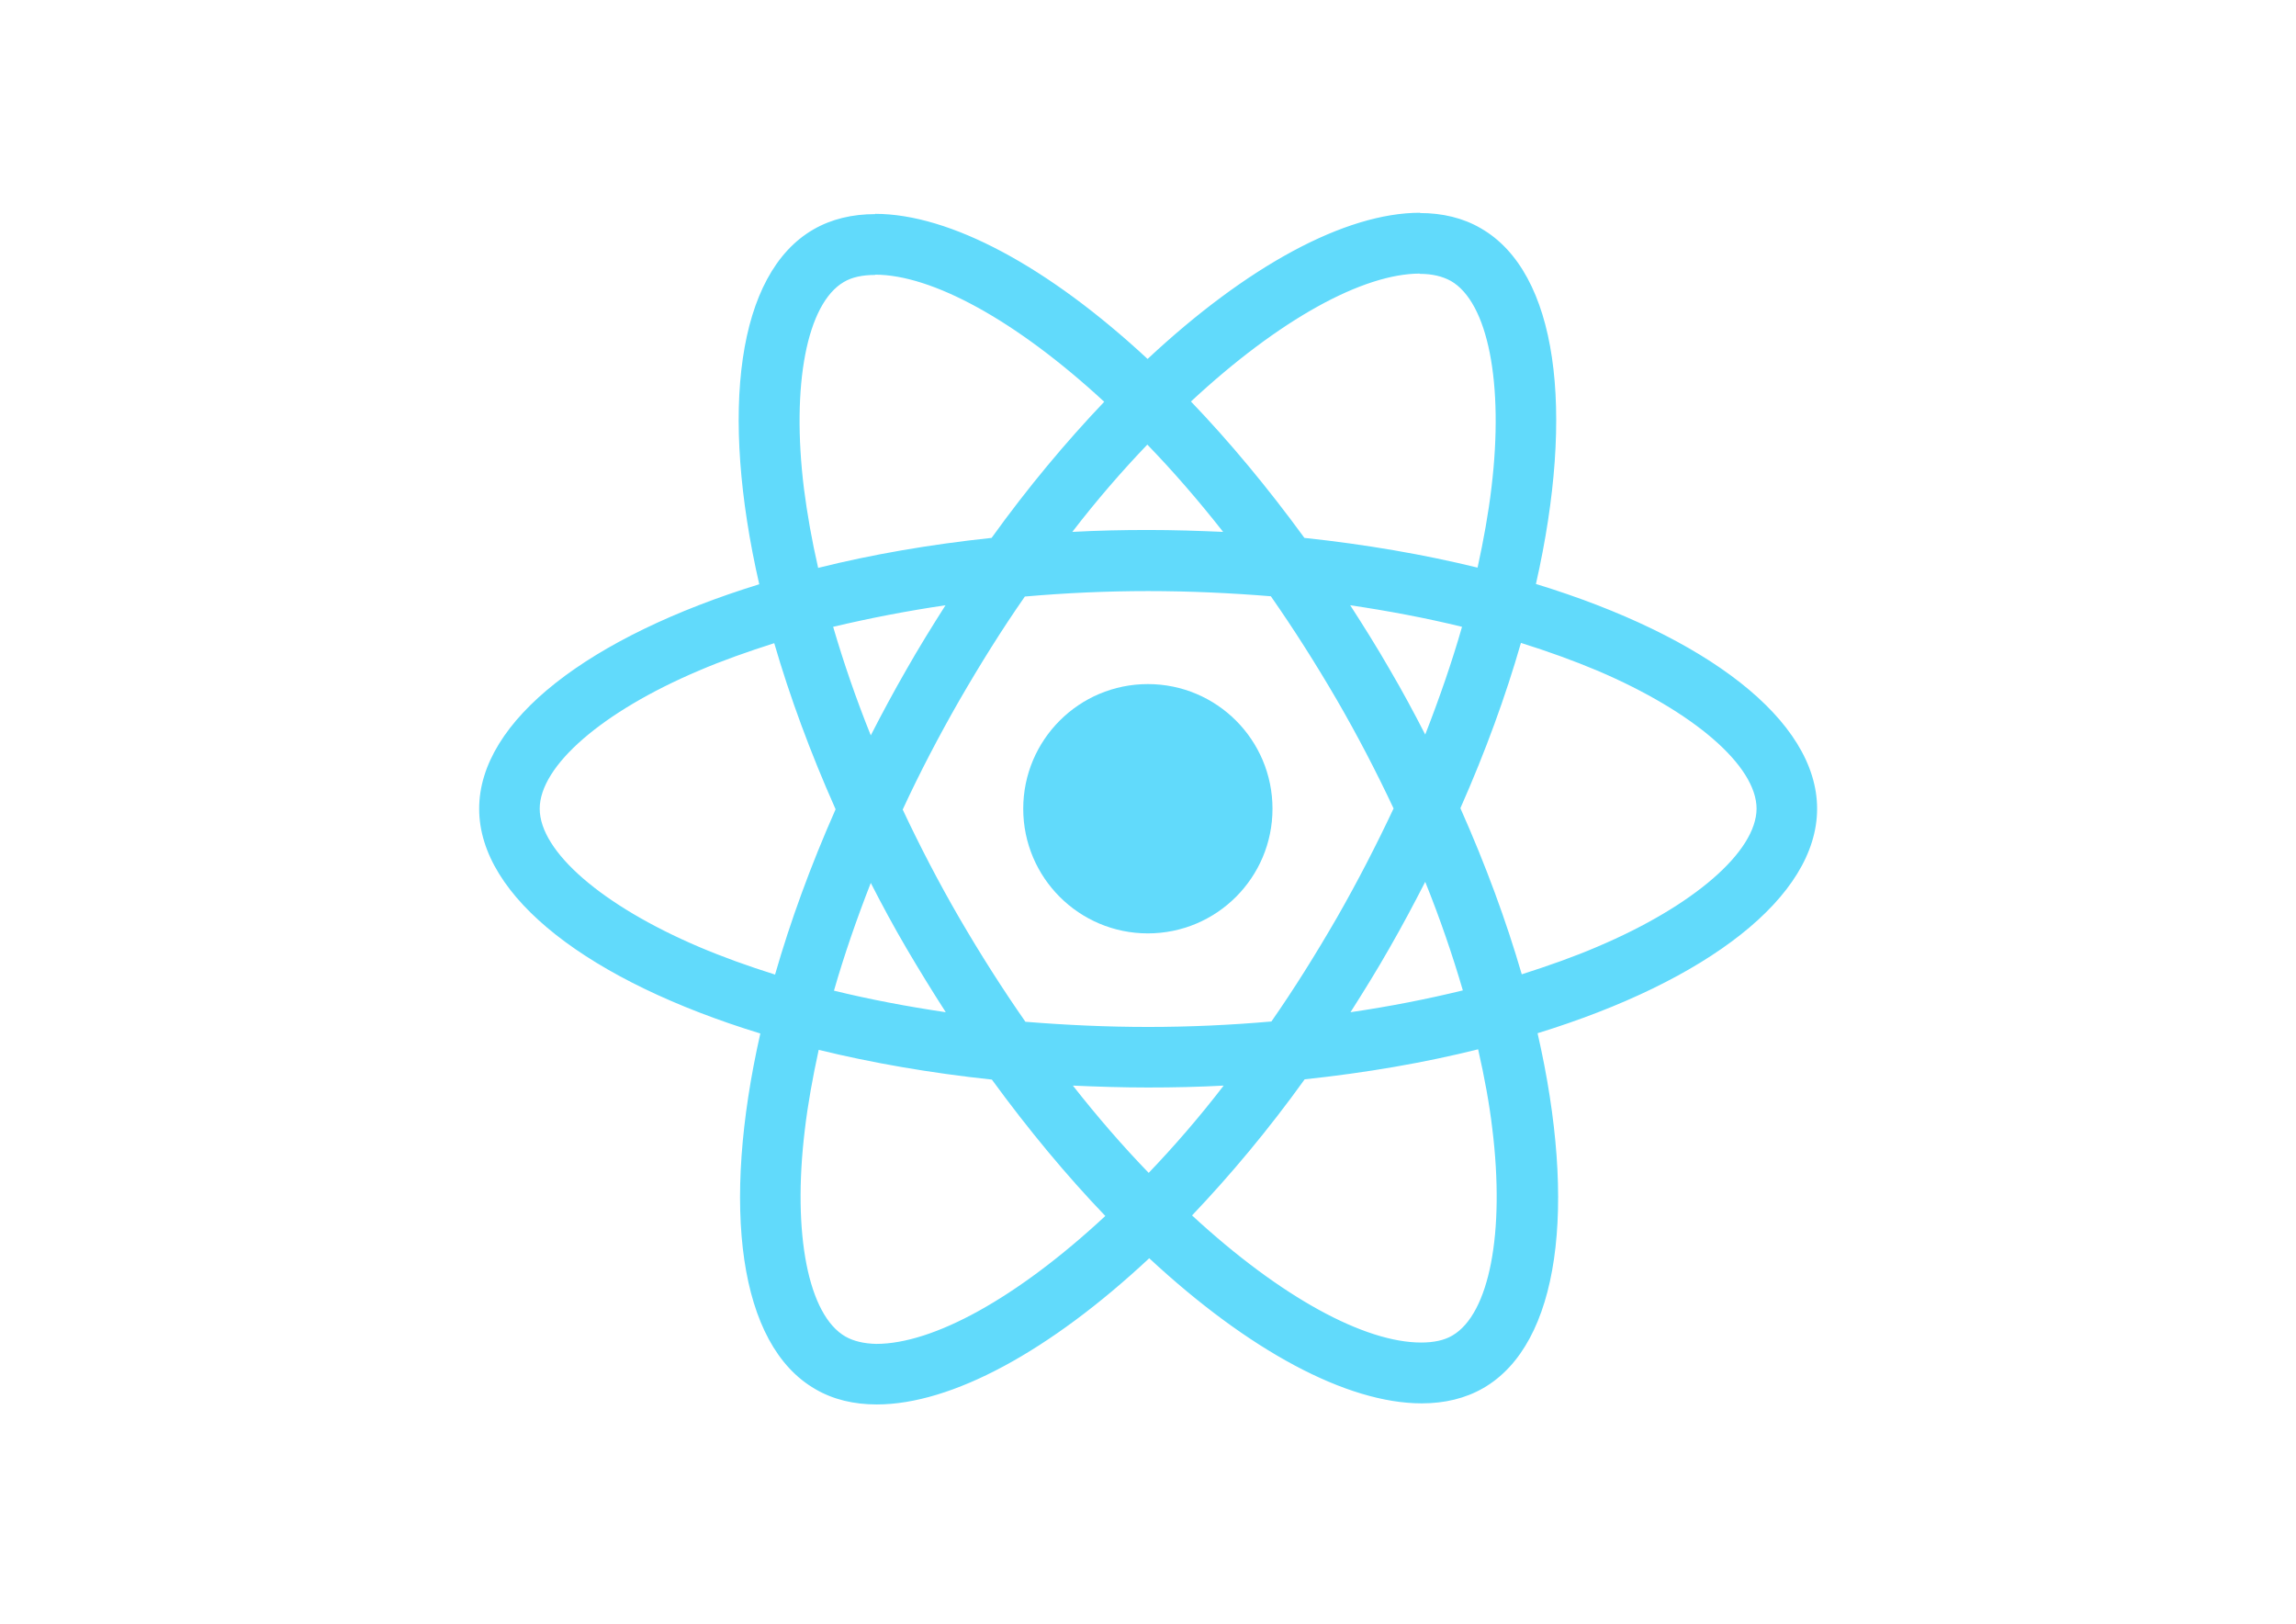
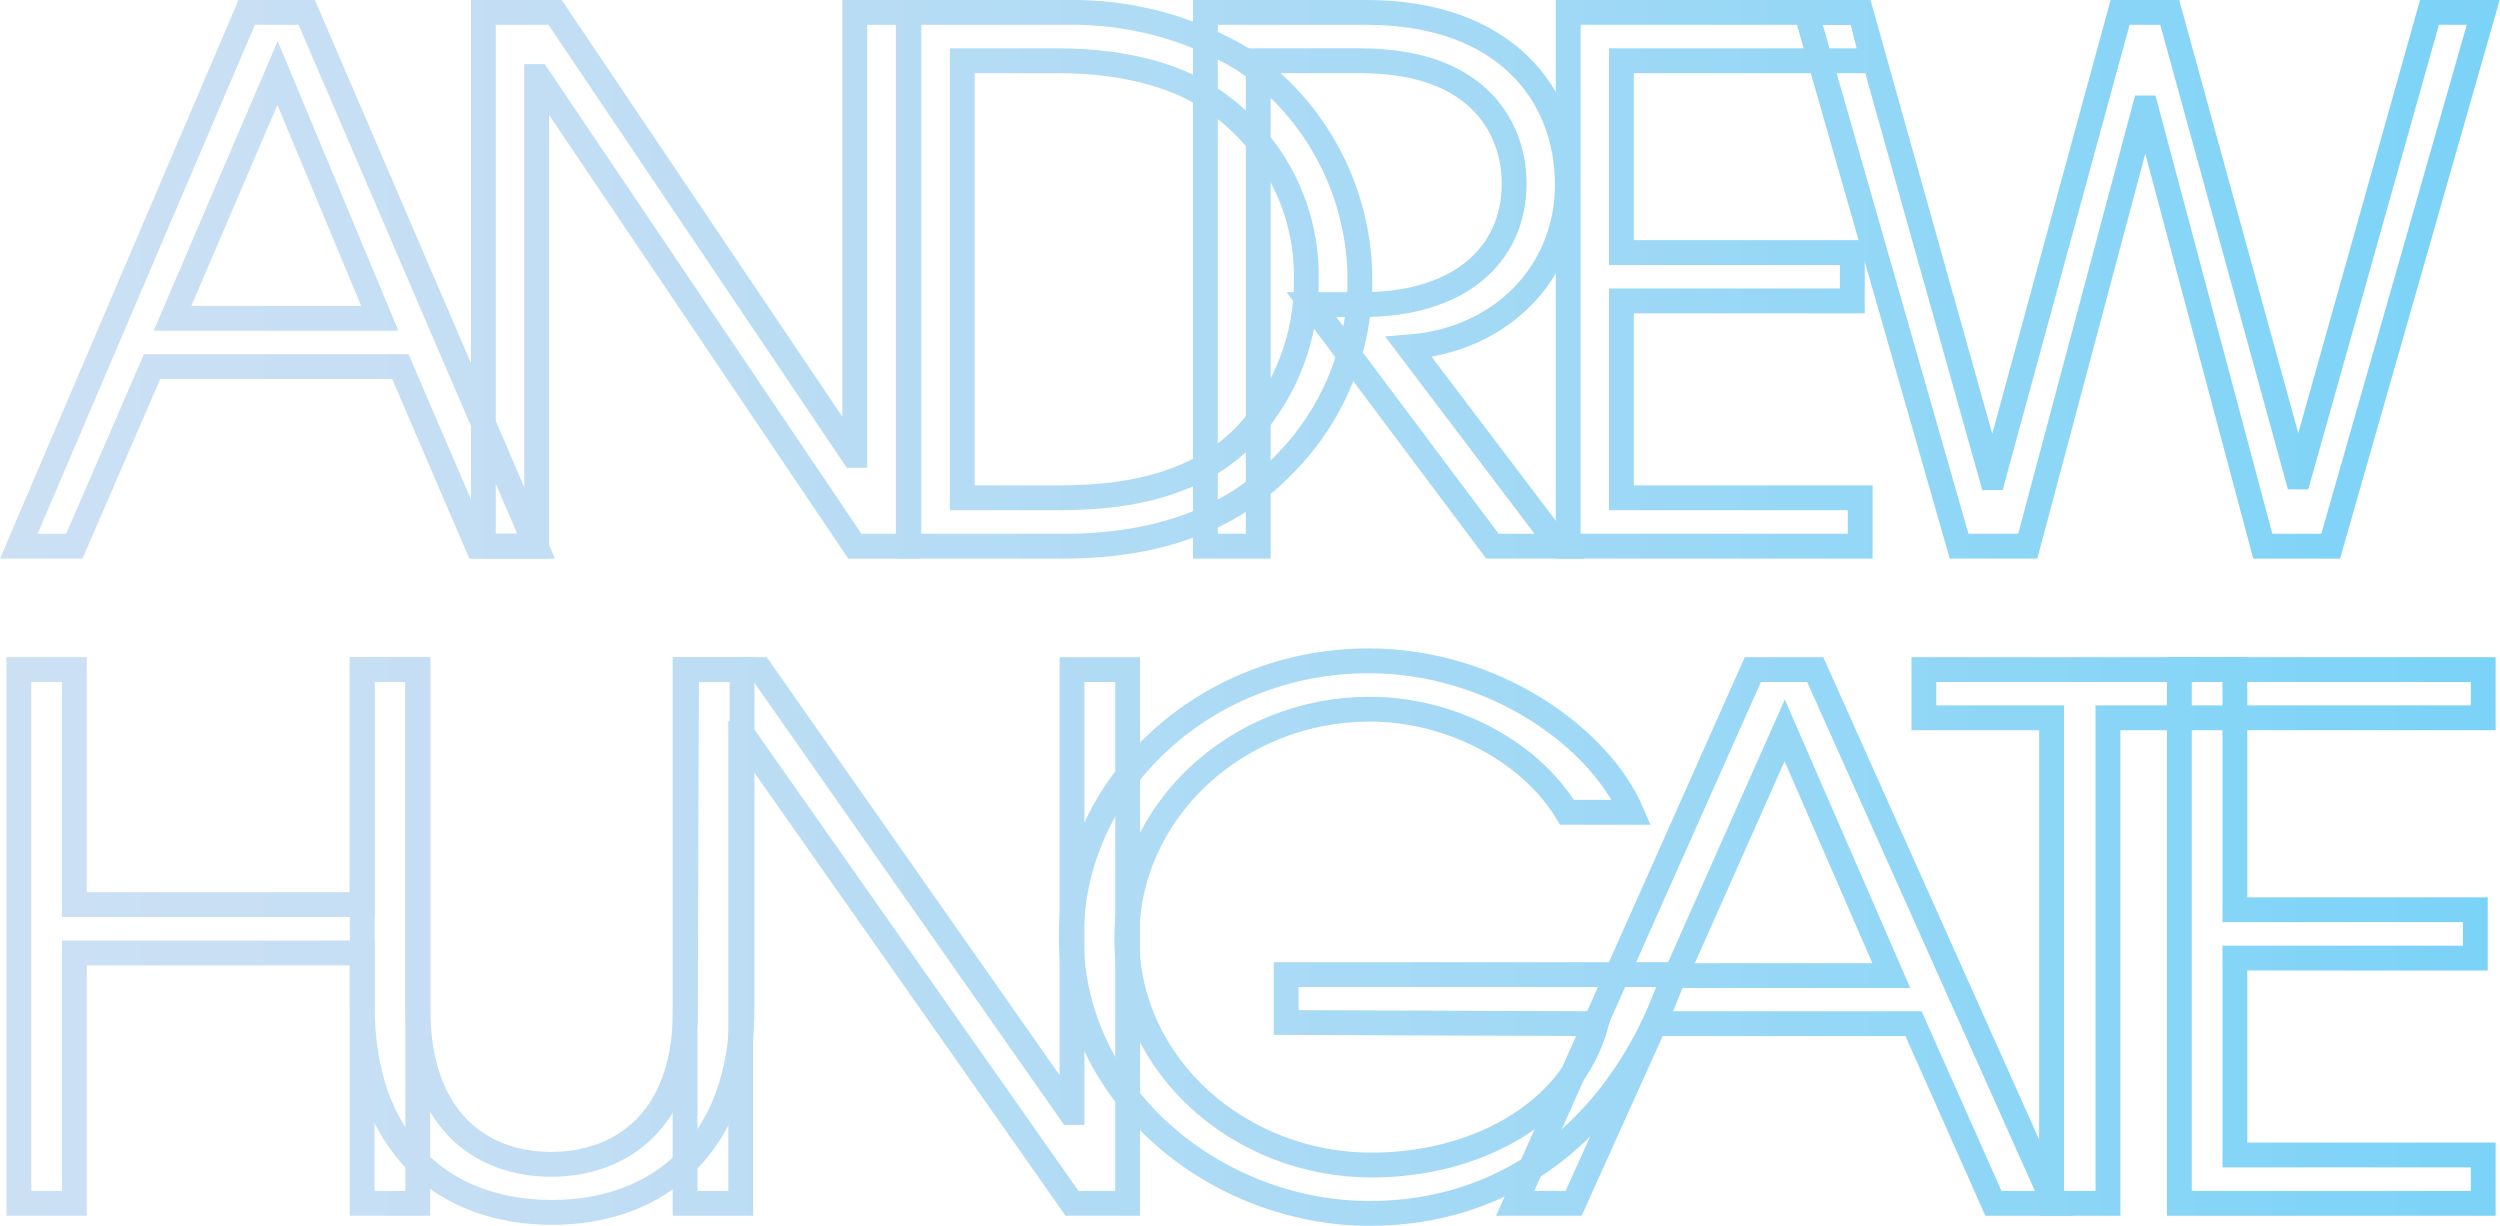
- <svg xmlns="http://www.w3.org/2000/svg" viewBox="0 0 841.9 595.3">
-   <g fill="#61DAFB">
-     <path d="M666.3 296.5c0-32.5-40.7-63.3-103.1-82.4 14.4-63.6 8-114.2-20.2-130.4-6.5-3.8-14.1-5.6-22.4-5.6v22.3c4.6 0 8.3.9 11.4 2.6 13.6 7.8 19.5 37.5 14.9 75.7-1.1 9.4-2.9 19.3-5.1 29.4-19.6-4.8-41-8.5-63.5-10.9-13.5-18.5-27.5-35.3-41.6-50 32.6-30.3 63.2-46.9 84-46.9V78c-27.5 0-63.5 19.6-99.9 53.6-36.4-33.8-72.4-53.2-99.9-53.2v22.3c20.7 0 51.4 16.5 84 46.6-14 14.7-28 31.4-41.3 49.9-22.6 2.4-44 6.1-63.6 11-2.3-10-4-19.7-5.2-29-4.7-38.2 1.1-67.9 14.6-75.8 3-1.8 6.9-2.6 11.5-2.6V78.5c-8.4 0-16 1.8-22.6 5.6-28.1 16.2-34.4 66.7-19.9 130.1-62.2 19.2-102.7 49.9-102.7 82.3 0 32.5 40.7 63.3 103.1 82.4-14.4 63.6-8 114.2 20.2 130.4 6.5 3.8 14.1 5.6 22.5 5.6 27.5 0 63.5-19.6 99.9-53.6 36.4 33.8 72.4 53.2 99.9 53.2 8.4 0 16-1.8 22.6-5.6 28.1-16.2 34.4-66.7 19.9-130.1 62-19.1 102.5-49.9 102.5-82.3zm-130.2-66.7c-3.7 12.9-8.3 26.2-13.5 39.5-4.1-8-8.4-16-13.1-24-4.6-8-9.5-15.8-14.4-23.4 14.2 2.1 27.9 4.7 41 7.9zm-45.8 106.5c-7.8 13.5-15.8 26.3-24.1 38.2-14.9 1.3-30 2-45.2 2-15.1 0-30.2-.7-45-1.9-8.3-11.9-16.4-24.6-24.2-38-7.6-13.1-14.5-26.4-20.8-39.8 6.2-13.4 13.2-26.8 20.7-39.9 7.8-13.5 15.8-26.3 24.1-38.2 14.9-1.3 30-2 45.2-2 15.1 0 30.2.7 45 1.9 8.3 11.9 16.4 24.6 24.2 38 7.6 13.1 14.5 26.4 20.8 39.8-6.3 13.4-13.2 26.8-20.7 39.9zm32.3-13c5.4 13.4 10 26.8 13.8 39.8-13.1 3.2-26.9 5.9-41.2 8 4.9-7.7 9.8-15.6 14.4-23.7 4.6-8 8.9-16.1 13-24.1zM421.2 430c-9.3-9.6-18.6-20.3-27.8-32 9 .4 18.2.7 27.5.7 9.4 0 18.7-.2 27.8-.7-9 11.7-18.3 22.4-27.5 32zm-74.4-58.9c-14.2-2.1-27.9-4.7-41-7.9 3.7-12.9 8.3-26.2 13.5-39.5 4.1 8 8.4 16 13.1 24 4.7 8 9.5 15.8 14.4 23.4zM420.7 163c9.3 9.6 18.6 20.3 27.8 32-9-.4-18.2-.7-27.5-.7-9.4 0-18.7.2-27.8.7 9-11.7 18.3-22.4 27.5-32zm-74 58.9c-4.9 7.7-9.8 15.6-14.4 23.7-4.6 8-8.9 16-13 24-5.4-13.4-10-26.8-13.8-39.8 13.1-3.1 26.9-5.8 41.2-7.9zm-90.5 125.2c-35.4-15.1-58.3-34.9-58.3-50.6 0-15.7 22.9-35.6 58.3-50.6 8.6-3.7 18-7 27.7-10.1 5.7 19.6 13.2 40 22.5 60.9-9.2 20.8-16.6 41.1-22.2 60.6-9.9-3.1-19.3-6.5-28-10.2zM310 490c-13.6-7.8-19.5-37.5-14.9-75.7 1.1-9.4 2.9-19.3 5.1-29.4 19.6 4.8 41 8.5 63.5 10.9 13.5 18.5 27.5 35.3 41.6 50-32.6 30.3-63.2 46.9-84 46.9-4.5-.1-8.3-1-11.3-2.7zm237.2-76.2c4.7 38.2-1.1 67.9-14.6 75.8-3 1.8-6.9 2.6-11.5 2.6-20.7 0-51.4-16.5-84-46.6 14-14.7 28-31.4 41.3-49.9 22.6-2.4 44-6.1 63.6-11 2.3 10.1 4.1 19.8 5.2 29.1zm38.5-66.7c-8.6 3.7-18 7-27.7 10.1-5.7-19.6-13.2-40-22.5-60.9 9.2-20.8 16.6-41.1 22.2-60.6 9.9 3.1 19.3 6.5 28.1 10.2 35.4 15.1 58.3 34.9 58.3 50.6-.1 15.7-23 35.6-58.4 50.6zM320.8 78.4z" />
-     <circle cx="420.9" cy="296.5" r="45.7" />
-     <path d="M520.5 78.1z" />
+ <svg xmlns="http://www.w3.org/2000/svg" viewBox="0 0 171.15 83.87">
+   <defs>
+     <linearGradient id="linear-gradient" x1="-3.71" y1="41.93" x2="165.02" y2="41.93" gradientTransform="translate(5)" gradientUnits="userSpaceOnUse">
+       <stop offset="0" stop-color="#cce0f4" />
+       <stop offset="0.2" stop-color="#c3def4" />
+       <stop offset="0.53" stop-color="#a9daf5" />
+       <stop offset="0.95" stop-color="#80d4f7" />
+       <stop offset="1" stop-color="#7bd3f7" />
+     </linearGradient>
+   </defs>
+   <g id="Layer_2" data-name="Layer 2">
+     <g id="Layer_1-2" data-name="Layer 1">
+       <path d="M32.69,37.39,27.41,25.1h-17L5.09,37.39H1.29L16.89.85H21l15.7,36.54ZM19,5,11.81,21.79H26Z" style="fill:none;stroke-width:1.7px;stroke:url(#linear-gradient)" />
+       <path d="M58.52,37.39,36.84,5.24h-.1V37.39H33.09V.85H38L58.42,31.17h.1V.85h3.66V37.39Z" style="fill:none;stroke-width:1.7px;stroke:url(#linear-gradient)" />
+       <path d="M62.22,37.39V.85H73a22.75,22.75,0,0,1,12.1,3.21,18.31,18.31,0,0,1,8,15.26A17.81,17.81,0,0,1,87.8,31.91c-3.55,3.7-8.74,5.48-14.91,5.48Zm10.37-3.31c6.08,0,10.13-1.58,12.79-4.39a15.33,15.33,0,0,0,4.05-10.57A14.5,14.5,0,0,0,83.61,7.27c-2.57-2-6.47-3.11-11.16-3.11H65.88V34.08Z" style="fill:none;stroke-width:1.7px;stroke:url(#linear-gradient)" />
+       <path d="M102.17,37.39,89.78,20.85h3.55c6.47,0,10.33-3.31,10.33-8.3,0-3.45-2.13-8.39-10.52-8.39h-7V37.39H82.52V.85h11c9.53,0,13.78,5.63,13.78,11.8,0,5.93-4.44,10.62-10.86,11.11l10.32,13.63Z" style="fill:none;stroke-width:1.7px;stroke:url(#linear-gradient)" />
+       <path d="M107.36,37.39V.85h20l.84,3.31H111V17.29h15.81V20.6H111V34.08h16.35v3.31Z" style="fill:none;stroke-width:1.7px;stroke:url(#linear-gradient)" />
+       <path d="M154.91,37.39l-8-30h-.09l-8,30h-4.7L123.66.85h3.75l8.94,31.85h.1L145.14.85h3.4l8.74,31.8h.1L166.32.85H170L159.56,37.39Z" style="fill:none;stroke-width:1.7px;stroke:url(#linear-gradient)" />
+       <path d="M24.79,82.38V65.24H5.09V82.38H1.29V45.84h3.8V61.93h19.7V45.84H28.6V82.38Z" style="fill:none;stroke-width:1.7px;stroke:url(#linear-gradient)" />
+       <path d="M47,45.84h3.8V69c0,9.23-5.6,14-13,14s-13-4.64-13-14.12V45.84h3.81V69.09c0,7.36,4.11,10.62,9.15,10.62,4.37,0,9.16-2.62,9.16-10.57Z" style="fill:none;stroke-width:1.7px;stroke:url(#linear-gradient)" />
+       <path d="M73.39,82.38,50.81,50.23h-.1V82.38H46.9V45.84h5.15L73.29,76.16h.1V45.84H77.2V82.38Z" style="fill:none;stroke-width:1.7px;stroke:url(#linear-gradient)" />
+       <path d="M88.05,70V66.72h26.6c-.5,1.14-.89,2.27-1.4,3.35-3.54,7.49-10.16,13-19.49,13-10.44,0-20.42-8-20.42-18.91,0-10.47,9.2-18.92,20.36-18.92,8.54,0,15.79,5.24,18,10.37h-4.42c-2.62-4.29-8.07-7.06-13.52-7.06-9,0-16.62,6.92-16.62,15.66s7.72,15.55,16.77,15.55c6.89,0,13.63-3.36,15.38-9.68Z" style="fill:none;stroke-width:1.7px;stroke:url(#linear-gradient)" />
+       <path d="M136.47,82.38,131,70.08H113.28l-5.55,12.3h-4L120,45.84h4.27l16.35,36.54ZM122.18,50l-7.46,16.79h14.76Z" style="fill:none;stroke-width:1.7px;stroke:url(#linear-gradient)" />
+       <path d="M140.45,82.38V49.14h-8.74v-3.3H153v3.3h-8.69V82.38Z" style="fill:none;stroke-width:1.7px;stroke:url(#linear-gradient)" />
+       <path d="M149.2,82.38V45.84H170v3.3H153V62.28h16.46v3.31H153V79.07h17v3.31Z" style="fill:none;stroke-width:1.7px;stroke:url(#linear-gradient)" />
+     </g>
  </g>
</svg>
